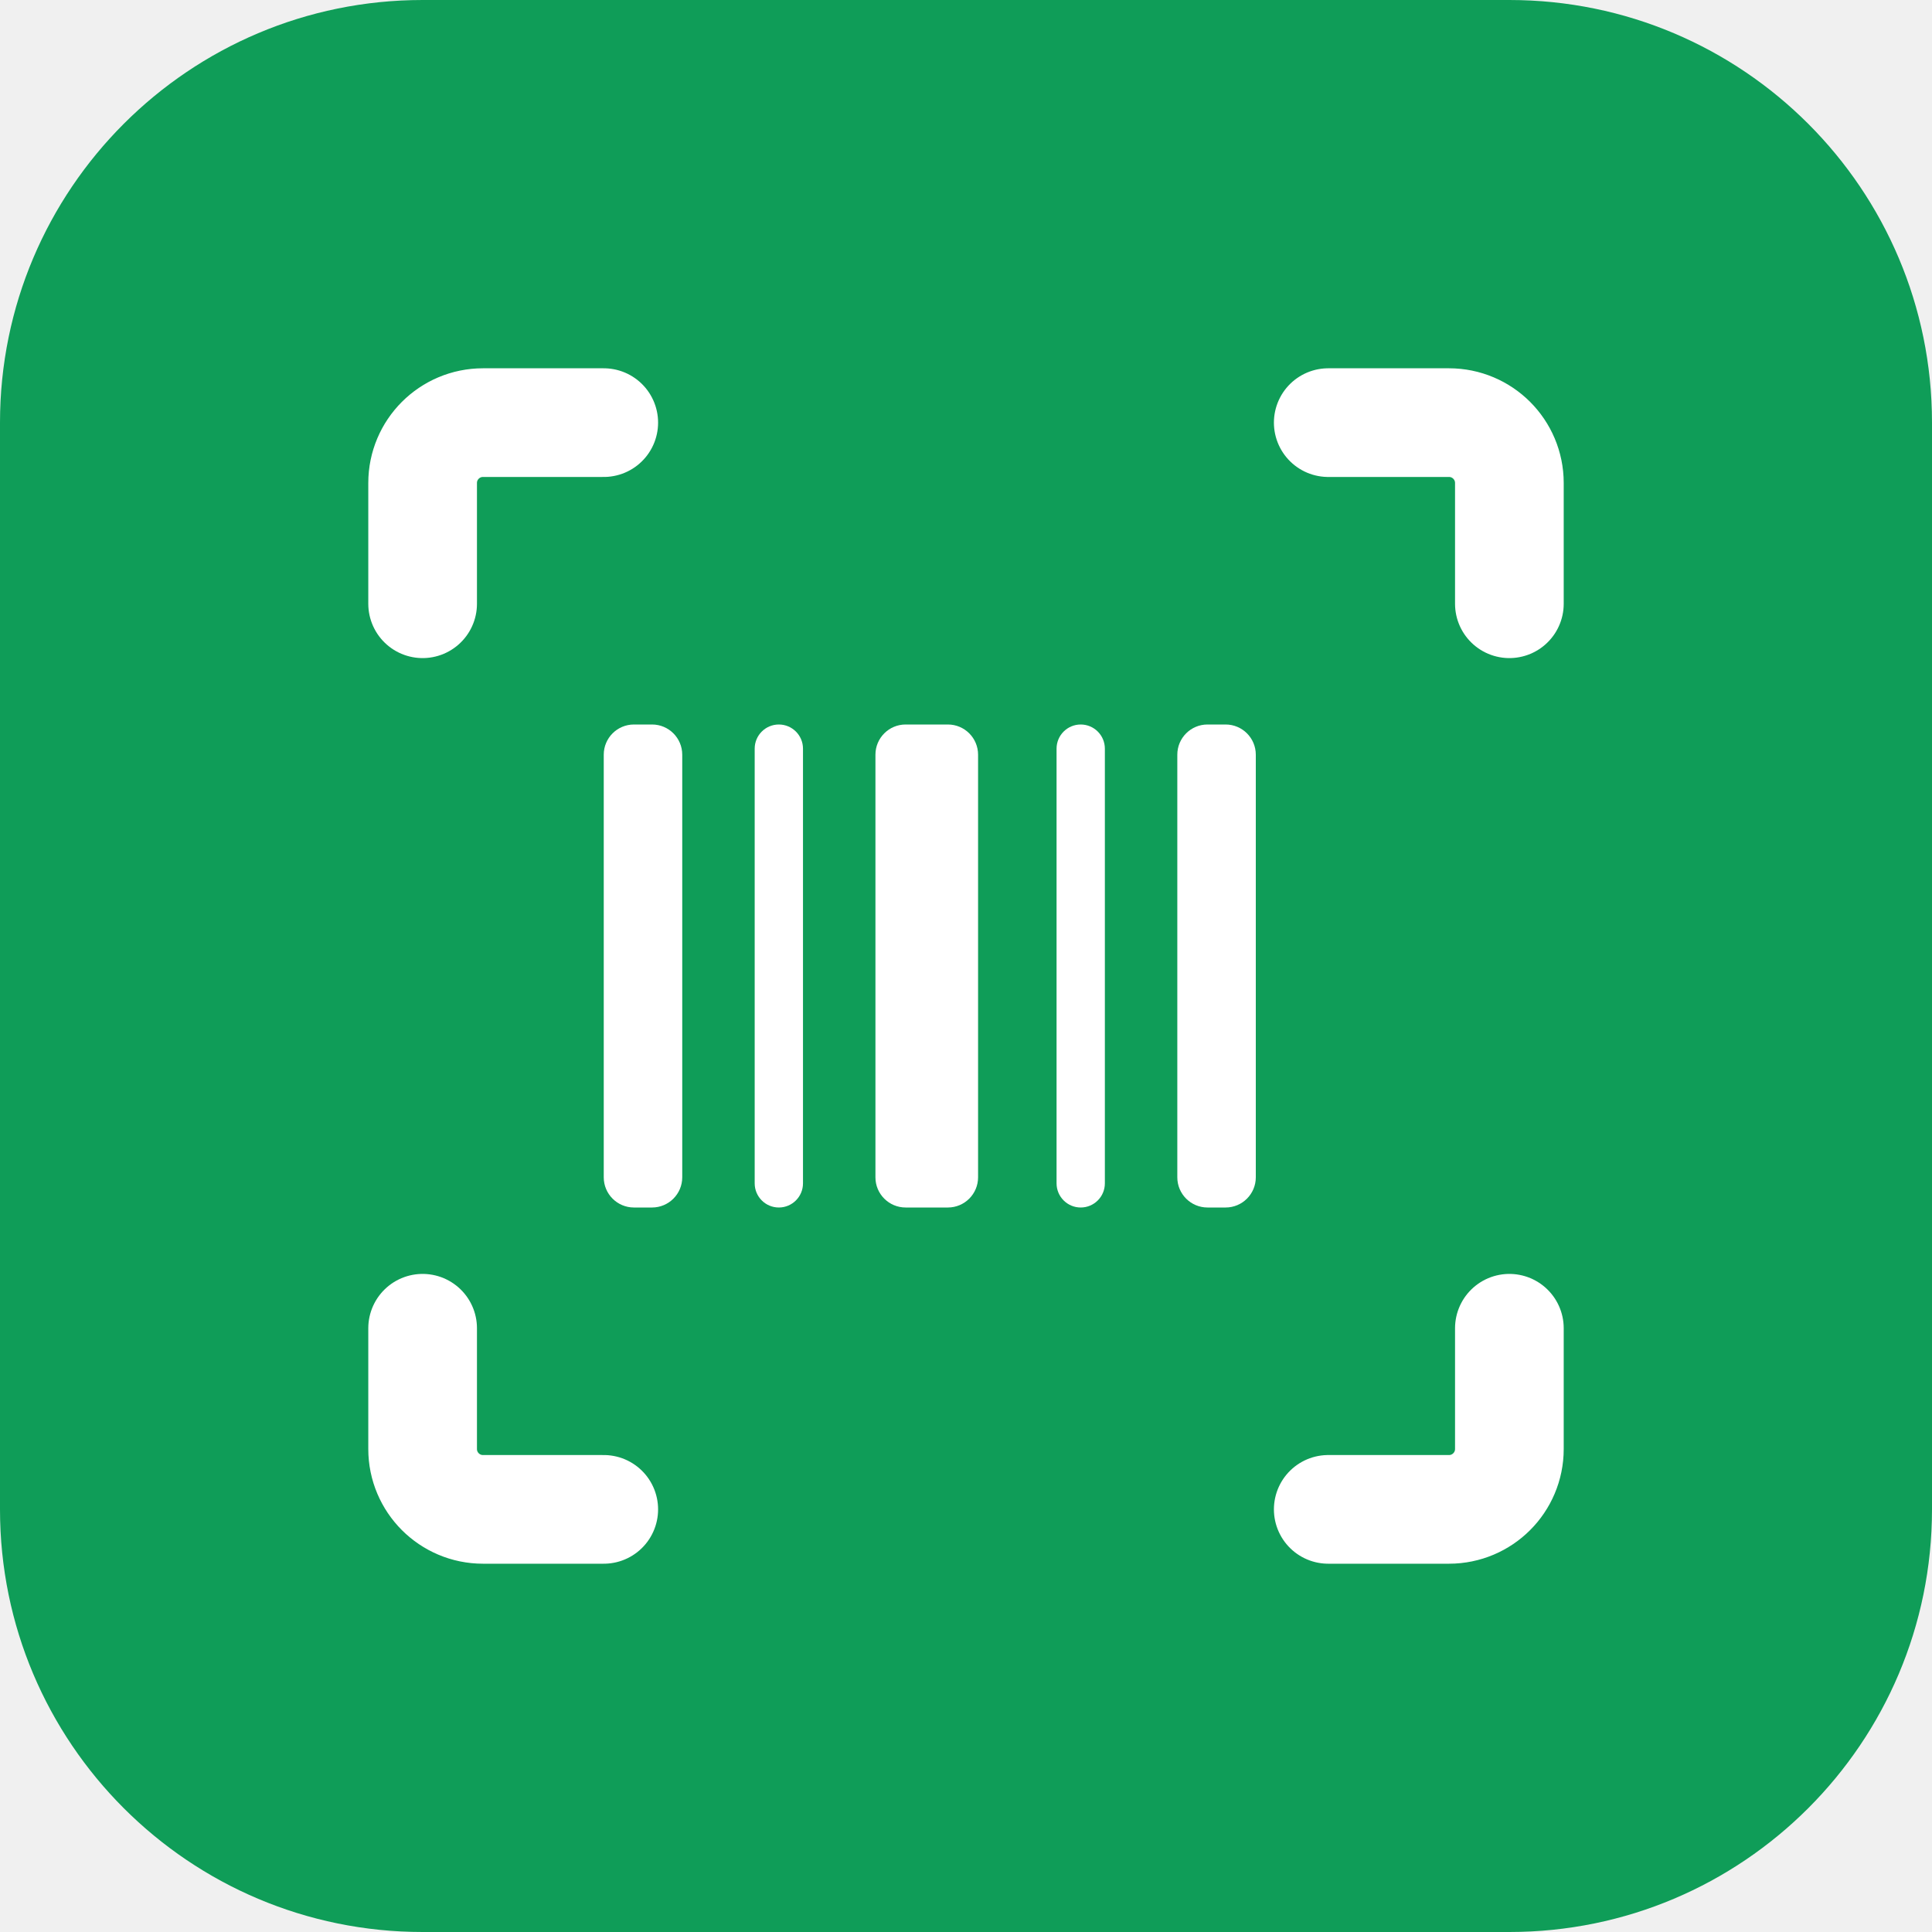
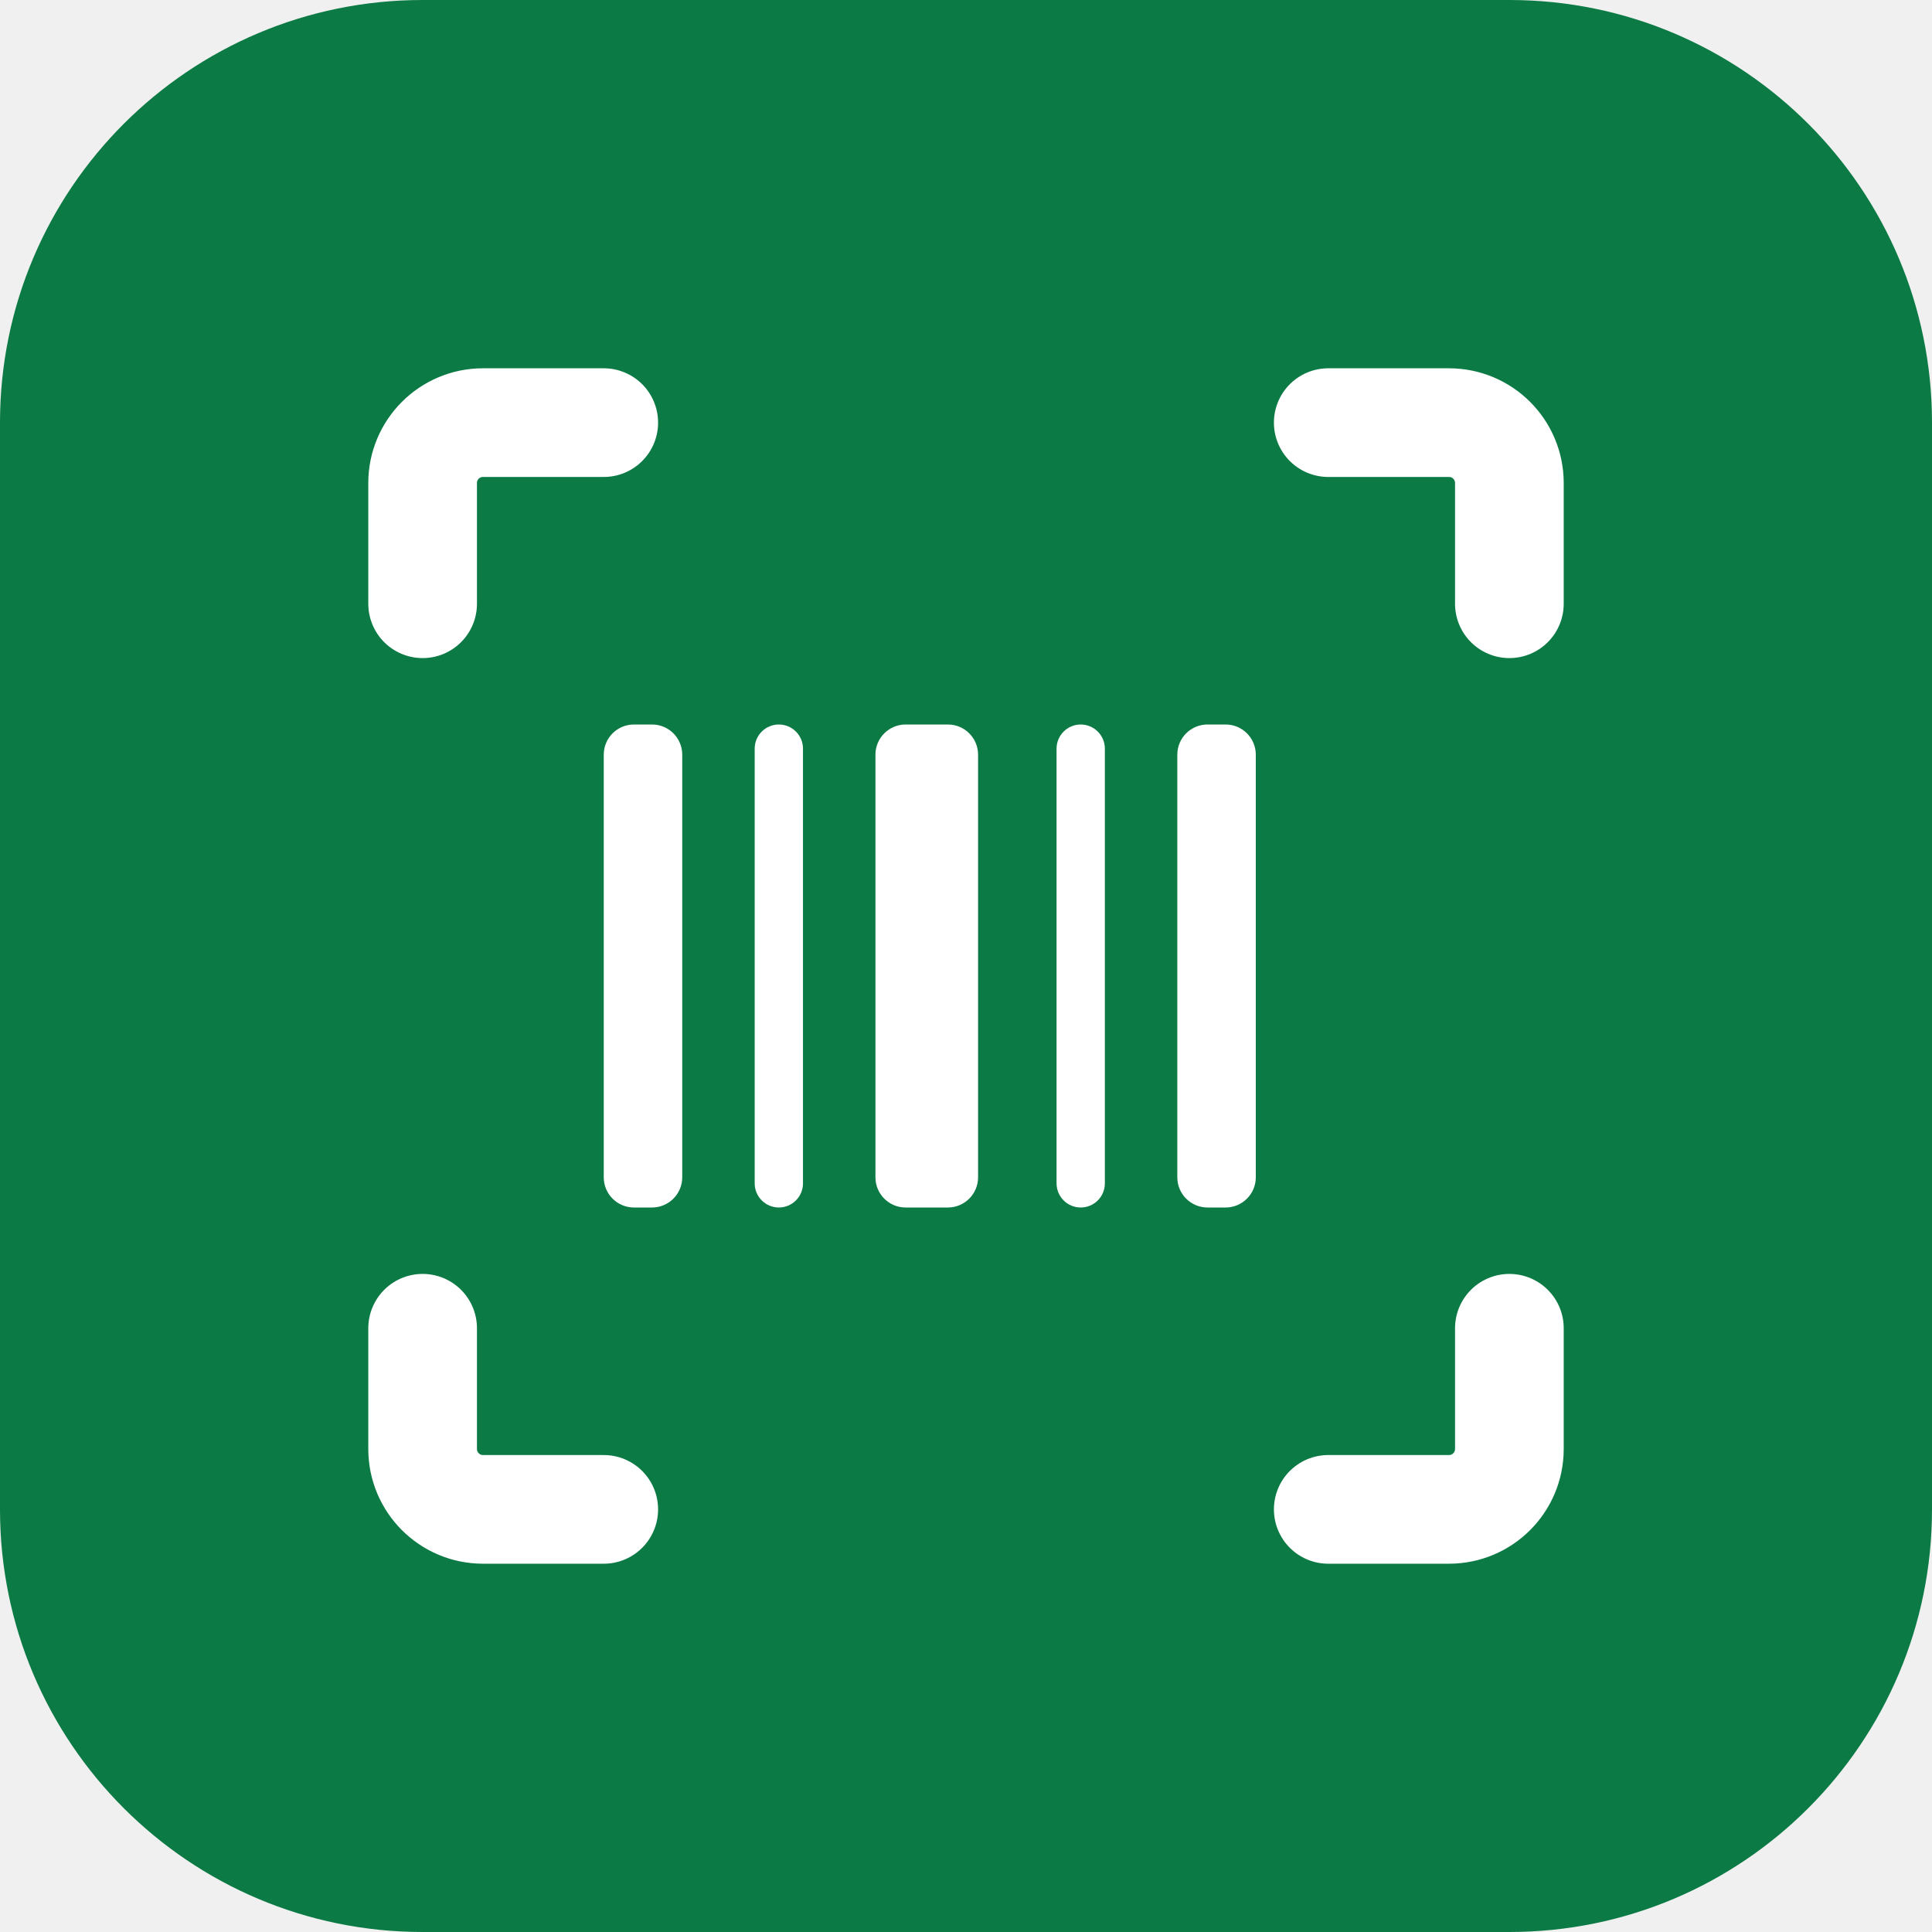
<svg xmlns="http://www.w3.org/2000/svg" viewBox="0 0 64 64">
-   <rect width="64" height="64" rx="14" fill="#0f9d58" />
+   <rect width="64" height="64" rx="14" fill="#0b7a44" />
  <g stroke="#fff" stroke-width="3.6" stroke-linecap="round" fill="none">
    <path d="M14 20v-4a2 2 0 0 1 2-2h4M44 14h4a2 2 0 0 1 2 2v4M50 44v4a2 2 0 0 1-2 2h-4M20 50h-4a2 2 0 0 1-2-2v-4" />
  </g>
  <g fill="#fff">
    <rect x="20" y="24" width="2.6" height="16" rx="1" />
    <rect x="25" y="24" width="1.6" height="16" rx=".8" />
    <rect x="29" y="24" width="3.4" height="16" rx="1" />
    <rect x="35" y="24" width="1.6" height="16" rx=".8" />
    <rect x="39" y="24" width="2.6" height="16" rx="1" />
  </g>
</svg>
